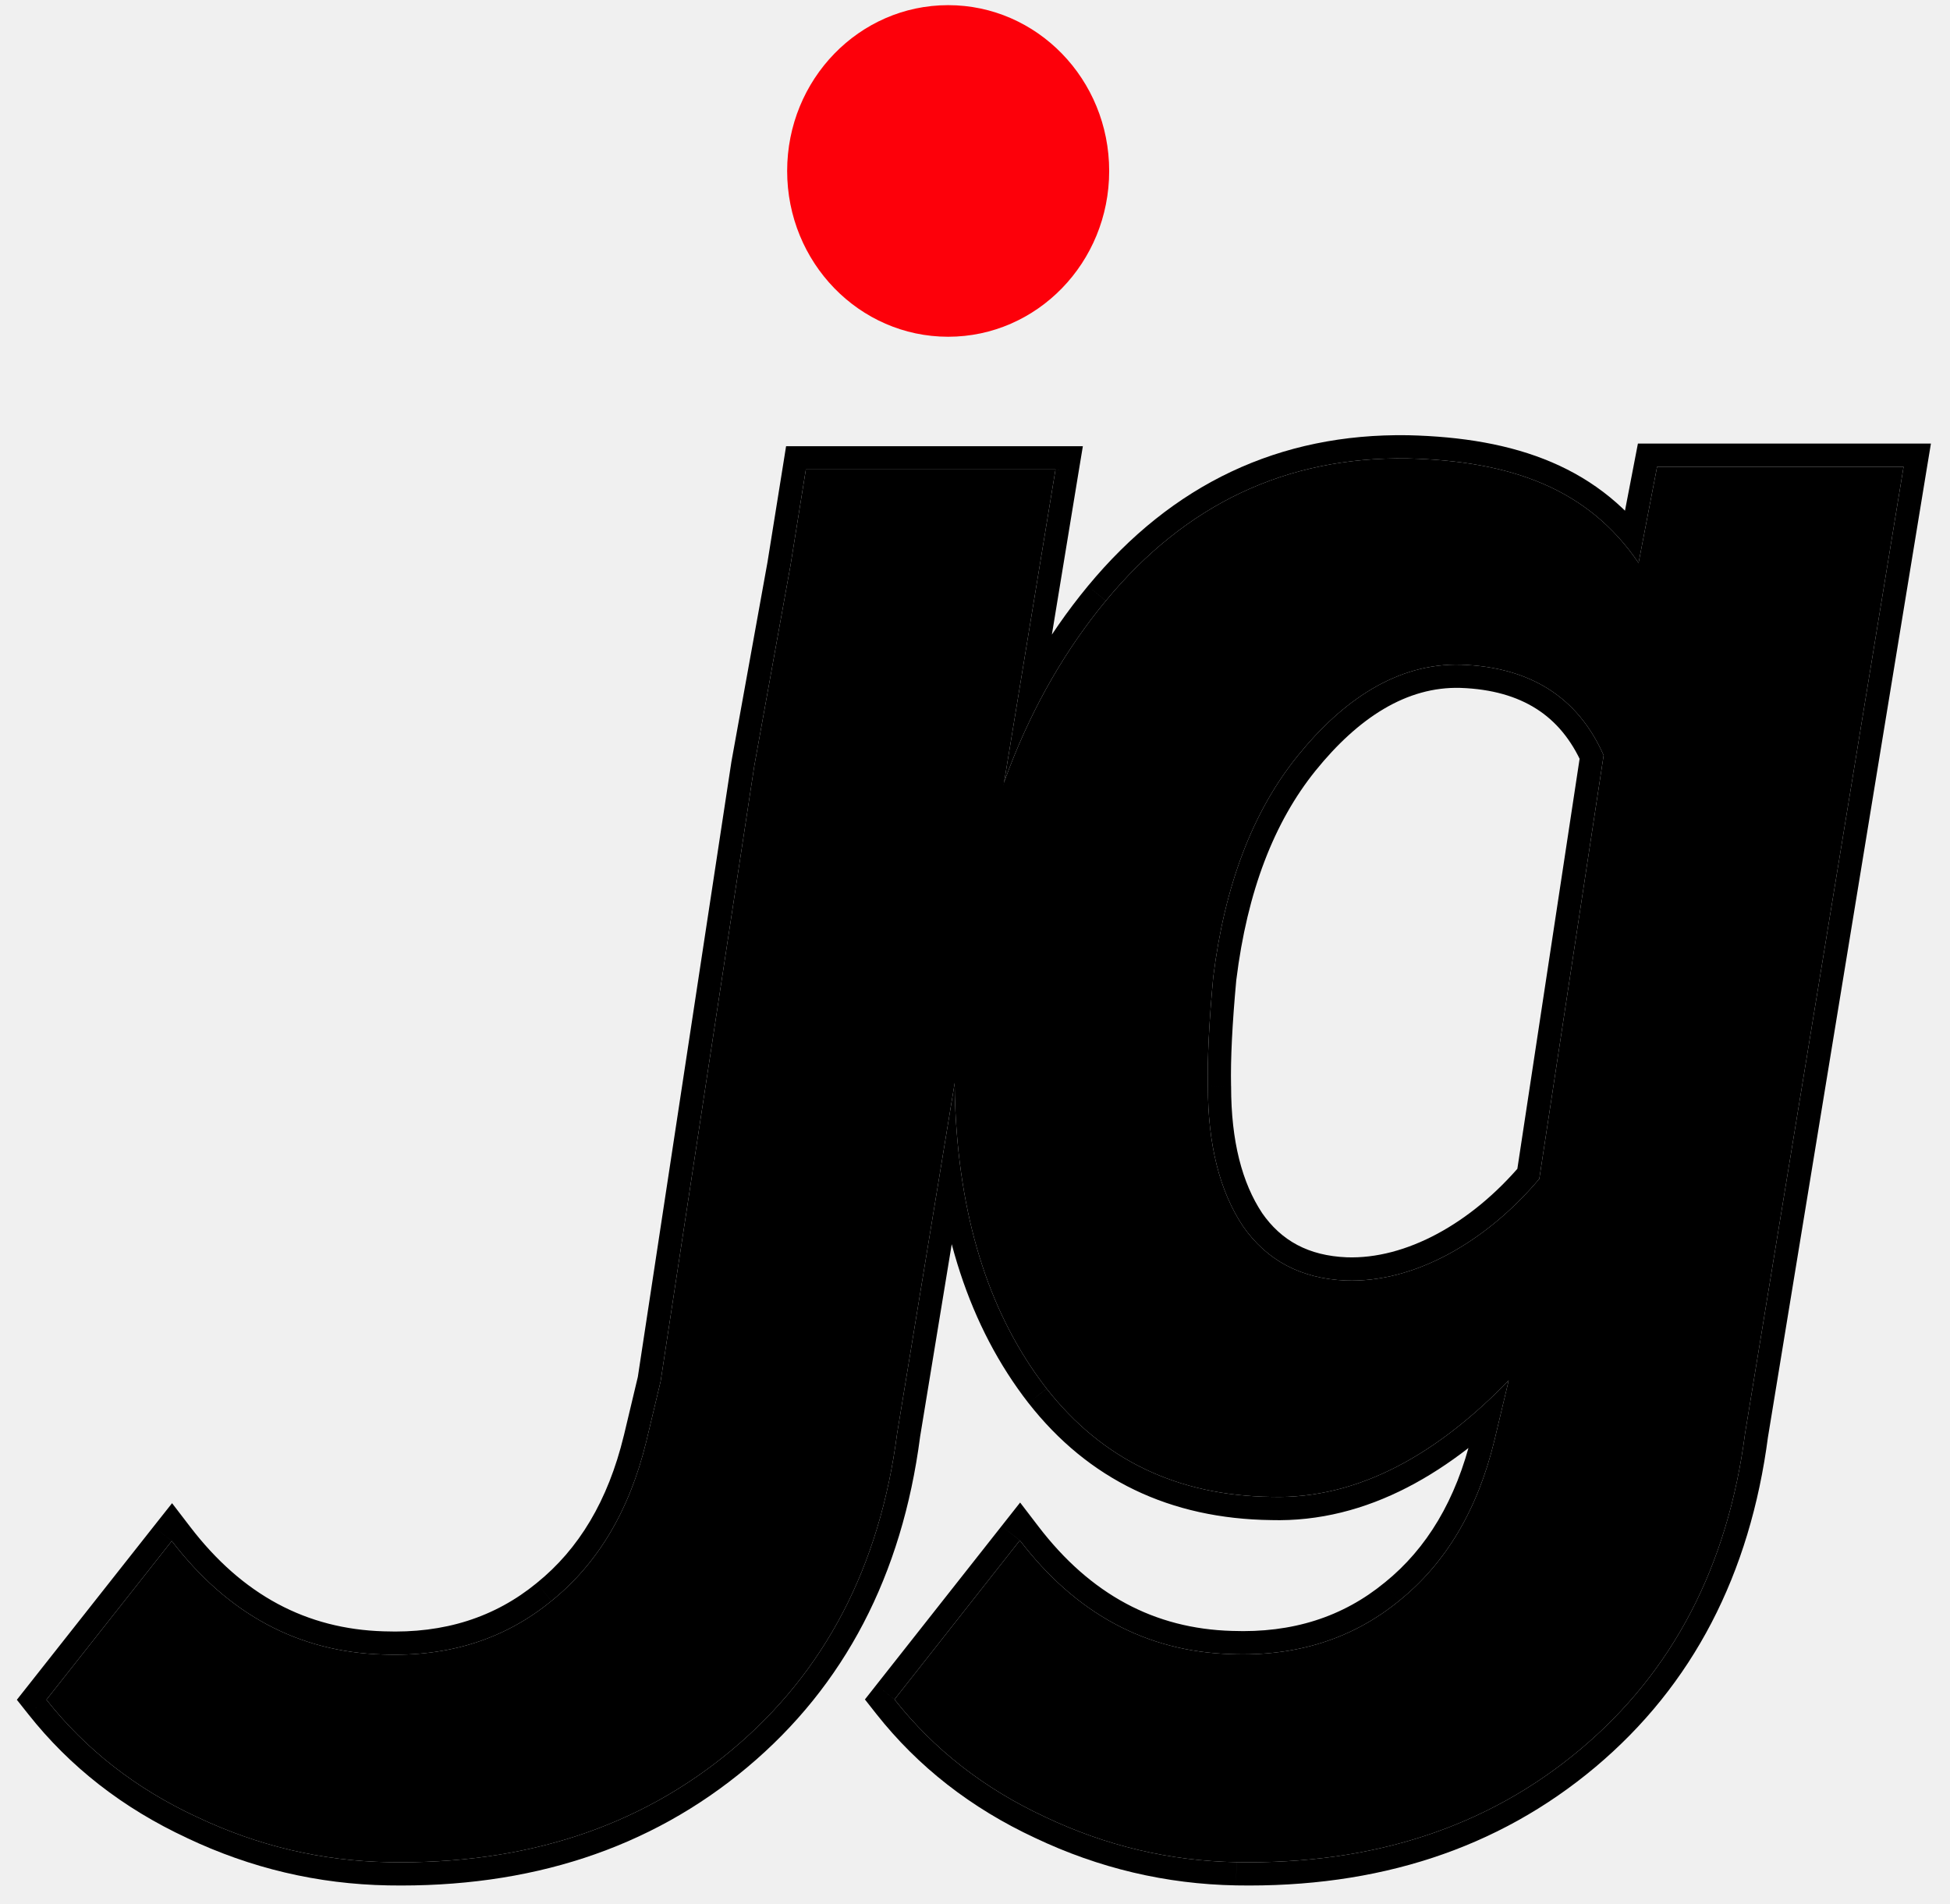
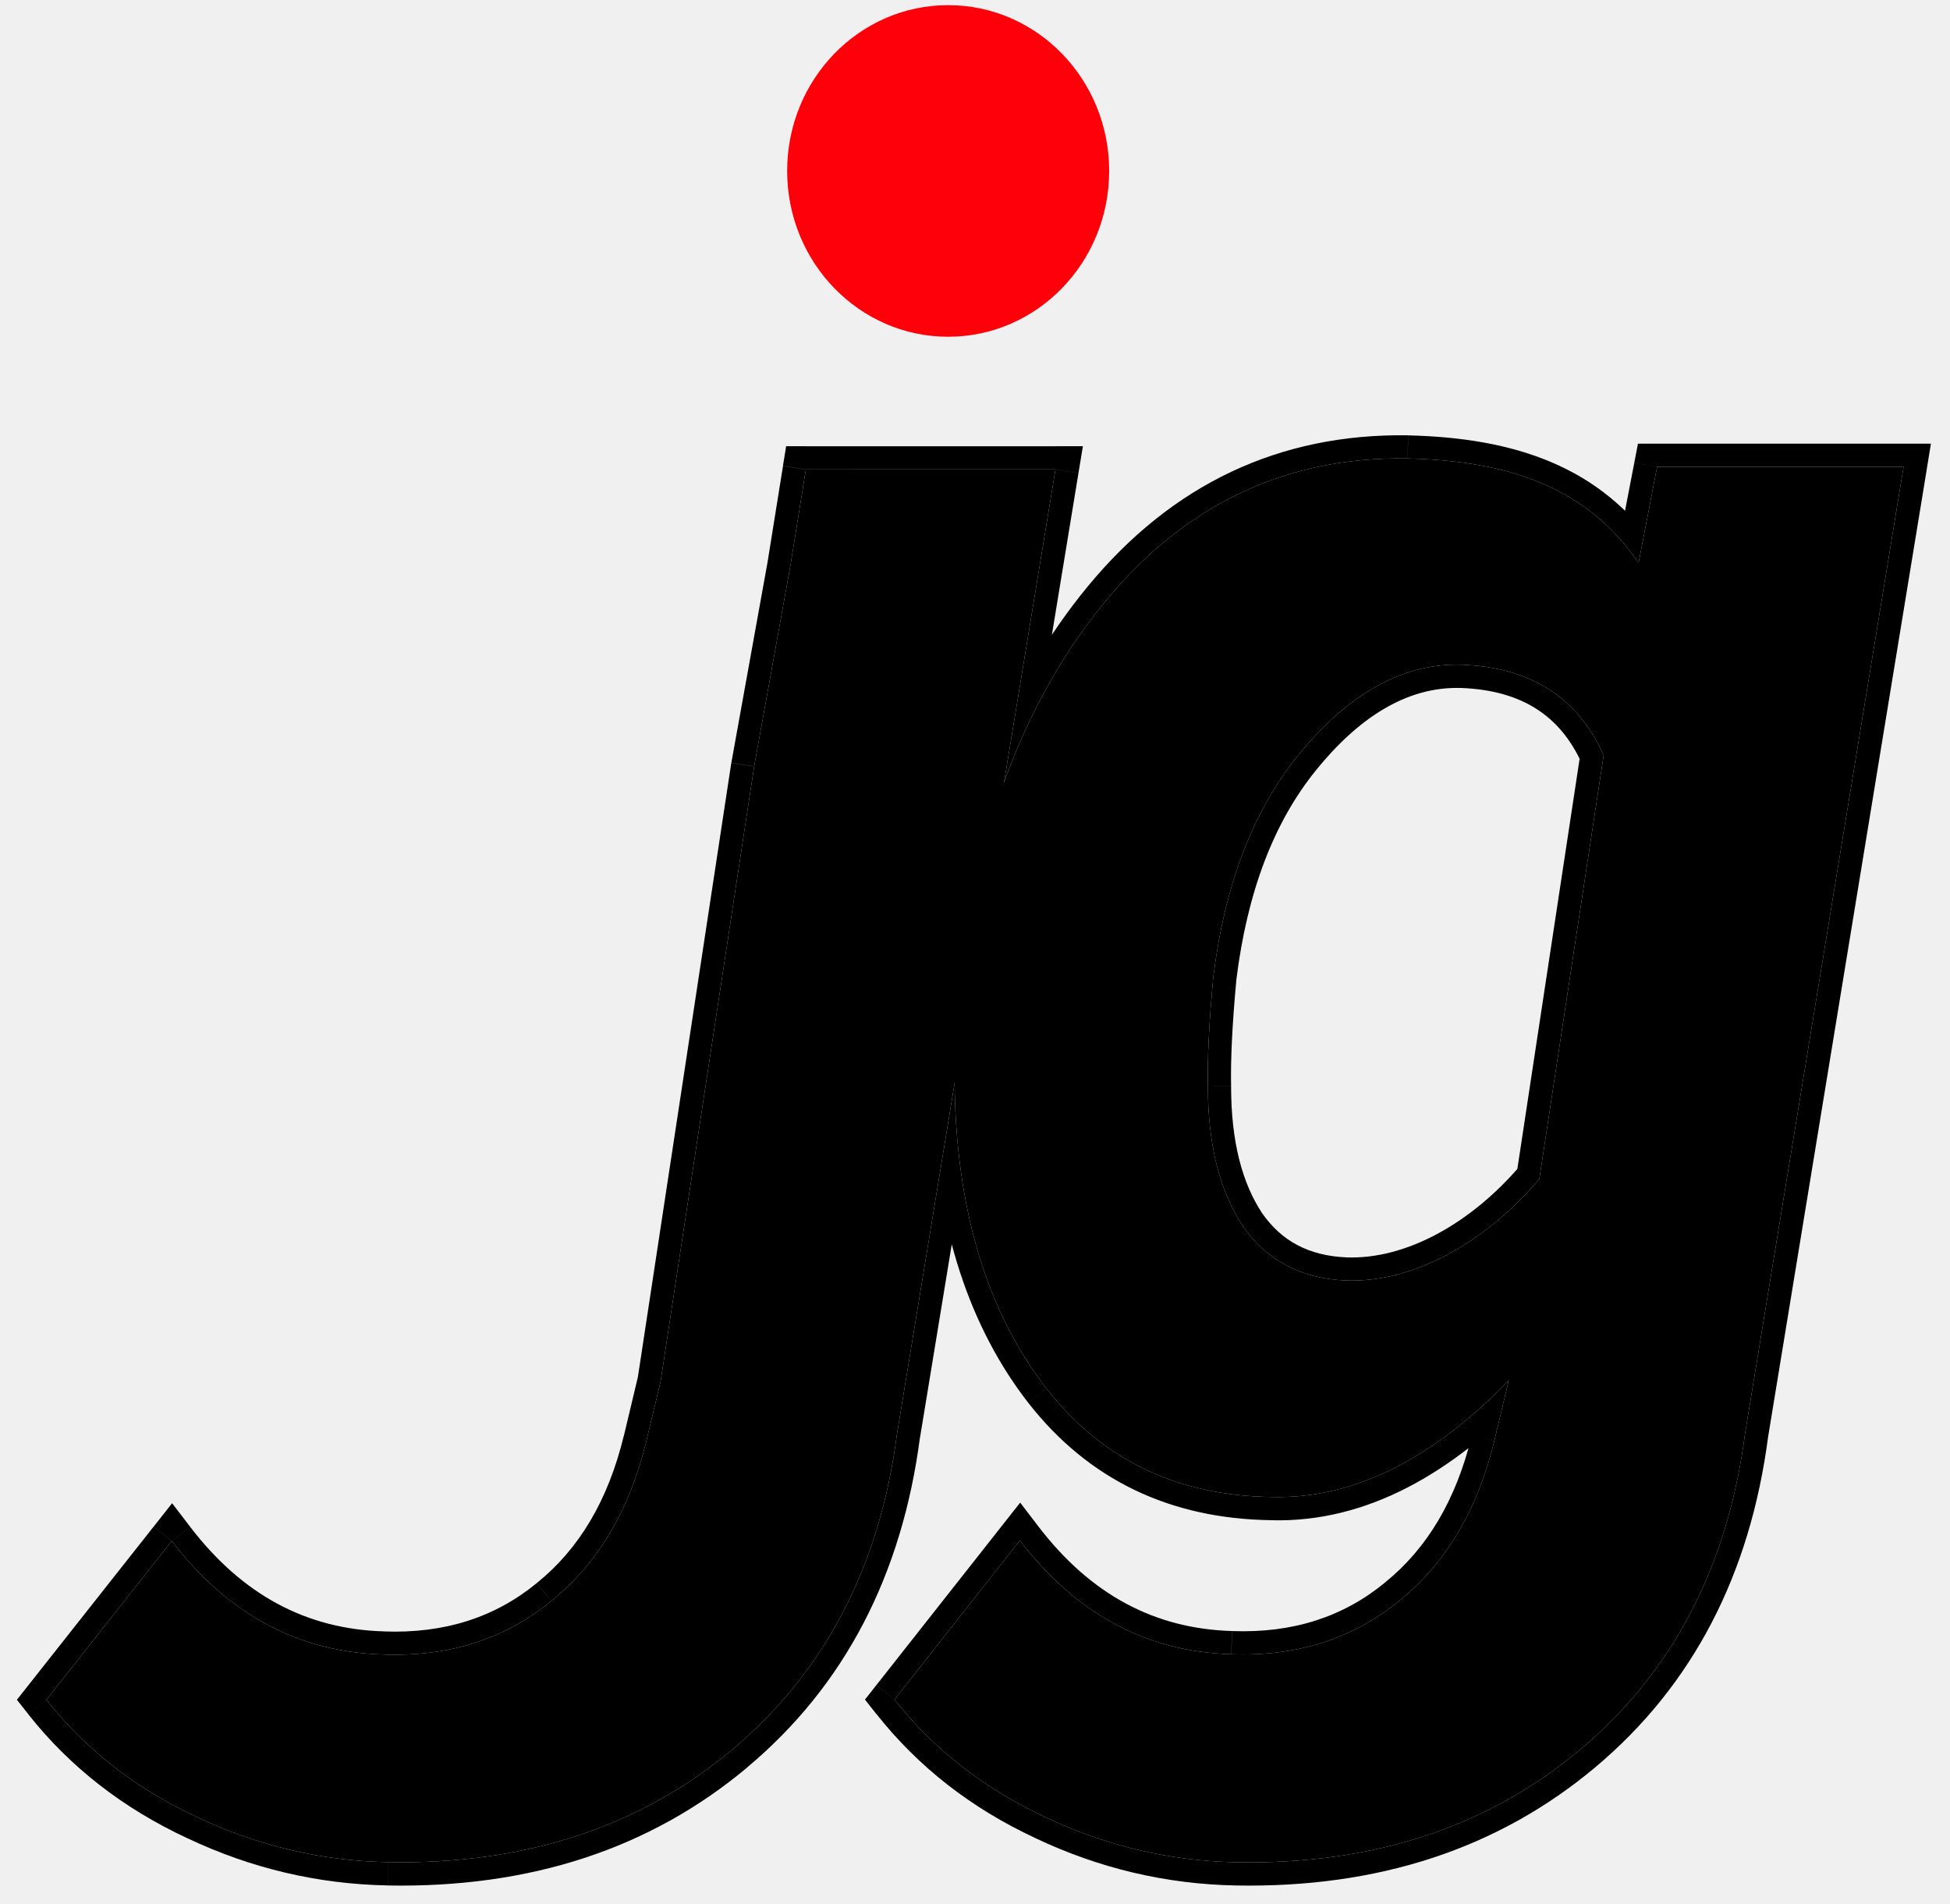
- <svg xmlns="http://www.w3.org/2000/svg" width="42" height="41" viewBox="0 0 42 41" fill="none">
-   <mask id="path-1-outside-1" maskUnits="userSpaceOnUse" x="0" y="8.873" width="42" height="32" fill="black">
-     <rect fill="white" y="8.873" width="42" height="32" />
-     <path d="M17.357 10.111L17.026 12.178L16.245 16.504L14.229 29.751L13.921 31.043C13.561 32.528 12.88 33.674 11.877 34.482C10.874 35.304 9.665 35.688 8.251 35.635C6.425 35.582 4.908 34.767 3.7 33.19L1 36.609C1.849 37.683 2.928 38.525 4.24 39.134C5.551 39.757 6.927 40.082 8.367 40.108C11.311 40.161 13.78 39.353 15.772 37.683C17.765 36.013 18.948 33.747 19.321 30.884L22.734 10.111L17.357 10.111Z" />
-     <path d="M20.674 21.047C21.059 17.714 22.107 15.012 23.817 12.941C25.54 10.856 27.706 9.834 30.316 9.874C32.54 9.927 34.199 10.519 35.292 12.125L35.691 10.054H41L37.587 30.867C37.214 33.735 36.031 36.005 34.038 37.678C32.045 39.351 29.577 40.161 26.633 40.108C25.193 40.082 23.817 39.756 22.506 39.132C21.194 38.522 20.114 37.678 19.266 36.603L21.966 33.177C23.174 34.757 24.691 35.574 26.517 35.627C27.931 35.68 29.14 35.295 30.143 34.472C31.145 33.662 31.827 32.513 32.187 31.026L32.495 29.732C30.978 31.298 29.275 32.293 27.385 32.24C25.354 32.214 23.74 31.437 22.544 29.91C21.349 28.37 20.693 26.371 20.577 23.915C20.539 23.105 20.571 22.149 20.674 21.047ZM26.016 23.397C26.016 24.645 26.266 25.648 26.768 26.405C27.282 27.148 28.021 27.54 28.985 27.58C30.464 27.633 32.01 26.746 33.154 25.391L34.54 16.268C33.987 15.02 32.965 14.369 31.473 14.316C30.085 14.276 28.908 15.092 27.944 16.287C26.98 17.482 26.376 19.069 26.131 21.047C26.041 22.016 26.003 22.8 26.016 23.397Z" />
+ <svg xmlns="http://www.w3.org/2000/svg" fill="none" height="41" viewBox="0 0 42 41" width="42">
+   <mask id="a" fill="#000" height="32" maskUnits="userSpaceOnUse" width="42" x="0" y="8.873">
+     <path d="m0 8.873h42v32h-42z" fill="#fff" />
+     <path d="m17.357 10.111-.332 2.067-.781 4.326-2.015 13.247-.309 1.292c-.36 1.484-1.041 2.631-2.044 3.439-1.003.822-2.211 1.206-3.626 1.153-1.826-.053-3.343-.868-4.551-2.445l-2.7 3.419c.849 1.073 1.928 1.915 3.24 2.525 1.311.623 2.687.948 4.127.974 2.944.053 5.413-.755 7.405-2.425 1.993-1.67 3.176-3.936 3.549-6.799l3.413-20.774z" fill="#000" />
+     <path d="m20.674 21.047c.386-3.333 1.433-6.035 3.143-8.106 1.723-2.085 3.889-3.107 6.499-3.067 2.224.053 3.883.645 4.976 2.252l.399-2.071h5.309l-3.413 20.813c-.373 2.868-1.556 5.139-3.549 6.812-1.993 1.673-4.461 2.483-7.405 2.43-1.44-.027-2.816-.352-4.127-.976-1.311-.611-2.391-1.454-3.24-2.529l2.7-3.426c1.208 1.58 2.726 2.397 4.551 2.45 1.414.053 2.623-.332 3.626-1.155 1.003-.81 1.684-1.958 2.044-3.446l.308-1.295c-1.517 1.567-3.22 2.562-5.111 2.509-2.031-.027-3.645-.803-4.84-2.33-1.196-1.54-1.851-3.538-1.967-5.995-.039-.81-.006-1.766.096-2.868zm5.342 2.35c0 1.248.251 2.251.752 3.007.514.744 1.254 1.135 2.218 1.175 1.478.053 3.025-.834 4.169-2.188l1.385-9.123c-.553-1.248-1.575-1.899-3.066-1.952-1.389-.04-2.565.776-3.529 1.971-.964 1.195-1.569 2.782-1.813 4.76-.09.969-.129 1.753-.116 2.35z" fill="#000" />
  </mask>
-   <path d="M17.357 10.111L17.026 12.178L16.245 16.504L14.229 29.751L13.921 31.043C13.561 32.528 12.88 33.674 11.877 34.482C10.874 35.304 9.665 35.688 8.251 35.635C6.425 35.582 4.908 34.767 3.7 33.19L1 36.609C1.849 37.683 2.928 38.525 4.24 39.134C5.551 39.757 6.927 40.082 8.367 40.108C11.311 40.161 13.78 39.353 15.772 37.683C17.765 36.013 18.948 33.747 19.321 30.884L22.734 10.111L17.357 10.111Z" fill="black" />
-   <path d="M20.674 21.047C21.059 17.714 22.107 15.012 23.817 12.941C25.54 10.856 27.706 9.834 30.316 9.874C32.54 9.927 34.199 10.519 35.292 12.125L35.691 10.054H41L37.587 30.867C37.214 33.735 36.031 36.005 34.038 37.678C32.045 39.351 29.577 40.161 26.633 40.108C25.193 40.082 23.817 39.756 22.506 39.132C21.194 38.522 20.114 37.678 19.266 36.603L21.966 33.177C23.174 34.757 24.691 35.574 26.517 35.627C27.931 35.68 29.14 35.295 30.143 34.472C31.145 33.662 31.827 32.513 32.187 31.026L32.495 29.732C30.978 31.298 29.275 32.293 27.385 32.24C25.354 32.214 23.74 31.437 22.544 29.91C21.349 28.37 20.693 26.371 20.577 23.915C20.539 23.105 20.571 22.149 20.674 21.047ZM26.016 23.397C26.016 24.645 26.266 25.648 26.768 26.405C27.282 27.148 28.021 27.54 28.985 27.58C30.464 27.633 32.01 26.746 33.154 25.391L34.54 16.268C33.987 15.02 32.965 14.369 31.473 14.316C30.085 14.276 28.908 15.092 27.944 16.287C26.98 17.482 26.376 19.069 26.131 21.047C26.041 22.016 26.003 22.8 26.016 23.397Z" fill="black" />
-   <path d="M34.54 16.268L34.294 16.223L34.292 16.23L34.54 16.268ZM16.492 16.542L16.521 16.351L16.026 16.275L15.997 16.467L16.492 16.542ZM32.742 29.769L34.787 16.305L34.292 16.23L32.248 29.694L32.742 29.769ZM35.046 12.081L34.294 16.223L34.785 16.312L35.538 12.17L35.046 12.081ZM17.026 12.178L17.518 12.267L17.52 12.257L17.026 12.178ZM17.357 10.111L17.357 9.611L16.931 9.611L16.864 10.031L17.357 10.111ZM22.734 10.111L23.227 10.192L23.323 9.611L22.734 9.611L22.734 10.111ZM19.321 30.884L18.827 30.803L18.826 30.811L18.825 30.82L19.321 30.884ZM15.772 37.683L16.093 38.066L16.093 38.066L15.772 37.683ZM8.367 40.108L8.358 40.608L8.358 40.608L8.367 40.108ZM4.24 39.134L4.454 38.682L4.451 38.681L4.24 39.134ZM1 36.609L0.608 36.3L0.363 36.61L0.608 36.919L1 36.609ZM3.7 33.19L4.097 32.886L3.706 32.376L3.307 32.88L3.7 33.19ZM8.251 35.635L8.27 35.136L8.266 35.136L8.251 35.635ZM11.877 34.482L11.563 34.093L11.56 34.096L11.877 34.482ZM13.921 31.043L14.407 31.161L14.407 31.16L13.921 31.043ZM14.229 29.751L14.716 29.867L14.721 29.847L14.724 29.826L14.229 29.751ZM16.245 16.504L15.752 16.415L15.75 16.429L16.245 16.504ZM20.674 21.047L20.177 20.989L20.176 21L20.674 21.047ZM23.817 12.941L23.432 12.622L23.431 12.623L23.817 12.941ZM30.316 9.874L30.328 9.374L30.324 9.374L30.316 9.874ZM35.292 12.125L34.878 12.406L35.555 13.401L35.783 12.22L35.292 12.125ZM35.691 10.054V9.554H35.278L35.2 9.959L35.691 10.054ZM41 10.054L41.493 10.135L41.589 9.554H41V10.054ZM37.587 30.867L37.093 30.786L37.092 30.794L37.091 30.802L37.587 30.867ZM26.633 40.108L26.623 40.608L26.624 40.608L26.633 40.108ZM22.506 39.132L22.721 38.681L22.717 38.679L22.506 39.132ZM19.266 36.603L18.873 36.293L18.629 36.603L18.873 36.913L19.266 36.603ZM21.966 33.177L22.363 32.873L21.972 32.362L21.573 32.868L21.966 33.177ZM26.517 35.627L26.536 35.127L26.532 35.127L26.517 35.627ZM30.143 34.472L29.828 34.083L29.825 34.085L30.143 34.472ZM32.187 31.026L32.673 31.144L32.673 31.142L32.187 31.026ZM32.495 29.732L32.982 29.848L33.404 28.074L32.136 29.384L32.495 29.732ZM27.385 32.24L27.399 31.74L27.391 31.74L27.385 32.24ZM22.544 29.91L22.149 30.216L22.151 30.218L22.544 29.91ZM20.577 23.915L21.077 23.892L21.077 23.891L20.577 23.915ZM26.016 23.397H26.516L26.515 23.386L26.016 23.397ZM26.768 26.405L26.351 26.681L26.357 26.689L26.768 26.405ZM28.985 27.58L28.965 28.079L28.968 28.079L28.985 27.58ZM33.154 25.391L33.536 25.714L33.627 25.606L33.649 25.466L33.154 25.391ZM34.54 16.268L35.034 16.343L35.056 16.199L34.997 16.065L34.54 16.268ZM31.473 14.316L31.491 13.816L31.488 13.816L31.473 14.316ZM26.131 21.047L25.635 20.986L25.634 20.993L25.634 21.001L26.131 21.047ZM17.52 12.257L17.851 10.19L16.864 10.031L16.532 12.099L17.52 12.257ZM17.357 10.611L22.734 10.611L22.734 9.611L17.357 9.611L17.357 10.611ZM22.241 10.03L18.827 30.803L19.814 30.965L23.227 10.192L22.241 10.03ZM18.825 30.82C18.466 33.573 17.337 35.72 15.451 37.3L16.093 38.066C18.193 36.307 19.429 33.921 19.817 30.949L18.825 30.82ZM15.451 37.3C13.563 38.882 11.216 39.659 8.376 39.608L8.358 40.608C11.405 40.663 13.996 39.824 16.093 38.066L15.451 37.3ZM8.376 39.608C7.008 39.583 5.702 39.275 4.454 38.682L4.025 39.586C5.4 40.239 6.846 40.58 8.358 40.608L8.376 39.608ZM4.451 38.681C3.206 38.102 2.19 37.308 1.392 36.299L0.608 36.919C1.508 38.058 2.651 38.947 4.029 39.587L4.451 38.681ZM1.392 36.919L4.092 33.5L3.307 32.88L0.608 36.3L1.392 36.919ZM3.303 33.494C4.594 35.179 6.246 36.077 8.237 36.135L8.266 35.136C6.605 35.087 5.223 34.356 4.097 32.886L3.303 33.494ZM8.232 36.135C9.756 36.192 11.088 35.776 12.194 34.869L11.56 34.096C10.66 34.833 9.574 35.185 8.27 35.136L8.232 36.135ZM12.191 34.872C13.294 33.982 14.026 32.732 14.407 31.161L13.435 30.925C13.096 32.323 12.465 33.366 11.563 34.093L12.191 34.872ZM14.407 31.16L14.716 29.867L13.743 29.635L13.435 30.927L14.407 31.16ZM14.724 29.826L16.739 16.579L15.75 16.429L13.735 29.676L14.724 29.826ZM16.534 12.089L15.752 16.415L16.737 16.593L17.518 12.267L16.534 12.089ZM21.17 21.105C21.548 17.844 22.568 15.239 24.203 13.259L23.431 12.623C21.646 14.785 20.571 17.585 20.177 20.989L21.17 21.105ZM24.203 13.259C25.833 11.287 27.857 10.336 30.308 10.374L30.324 9.374C27.556 9.331 25.247 10.426 23.432 12.622L24.203 13.259ZM30.304 10.373C32.444 10.425 33.912 10.986 34.878 12.406L35.705 11.844C34.486 10.051 32.637 9.429 30.328 9.374L30.304 10.373ZM35.783 12.22L36.181 10.148L35.2 9.959L34.801 12.031L35.783 12.22ZM35.691 10.554H41V9.554H35.691V10.554ZM40.507 9.973L37.093 30.786L38.08 30.948L41.493 10.135L40.507 9.973ZM37.091 30.802C36.732 33.561 35.602 35.712 33.717 37.295L34.36 38.061C36.459 36.298 37.695 33.909 38.082 30.931L37.091 30.802ZM33.717 37.295C31.828 38.881 29.482 39.66 26.642 39.608L26.624 40.608C29.672 40.663 32.262 39.822 34.36 38.061L33.717 37.295ZM26.642 39.608C25.274 39.583 23.968 39.275 22.721 38.681L22.291 39.584C23.666 40.238 25.112 40.58 26.623 40.608L26.642 39.608ZM22.717 38.679C21.472 38.099 20.456 37.304 19.658 36.293L18.873 36.913C19.773 38.053 20.916 38.944 22.295 39.586L22.717 38.679ZM19.659 36.912L22.358 33.487L21.573 32.868L18.873 36.293L19.659 36.912ZM21.569 33.481C22.859 35.169 24.512 36.069 26.503 36.127L26.532 35.127C24.871 35.079 23.489 34.346 22.363 32.873L21.569 33.481ZM26.498 36.127C28.023 36.184 29.354 35.766 30.46 34.858L29.825 34.085C28.926 34.824 27.84 35.176 26.536 35.127L26.498 36.127ZM30.457 34.861C31.56 33.969 32.292 32.717 32.673 31.144L31.701 30.909C31.362 32.309 30.73 33.354 29.828 34.083L30.457 34.861ZM32.673 31.142L32.982 29.848L32.009 29.616L31.7 30.91L32.673 31.142ZM32.136 29.384C30.668 30.901 29.091 31.788 27.399 31.74L27.371 32.74C29.459 32.799 31.289 31.696 32.855 30.079L32.136 29.384ZM27.391 31.74C25.503 31.715 24.035 31.003 22.938 29.602L22.151 30.218C23.445 31.871 25.204 32.712 27.378 32.74L27.391 31.74ZM22.939 29.603C21.822 28.163 21.189 26.272 21.077 23.892L20.078 23.939C20.197 26.471 20.876 28.576 22.149 30.216L22.939 29.603ZM21.077 23.891C21.04 23.111 21.07 22.18 21.172 21.093L20.176 21C20.072 22.118 20.038 23.099 20.078 23.939L21.077 23.891ZM25.516 23.397C25.516 24.708 25.778 25.817 26.351 26.681L27.185 26.128C26.754 25.479 26.516 24.583 26.516 23.397H25.516ZM26.357 26.689C26.967 27.571 27.856 28.033 28.965 28.079L29.006 27.08C28.186 27.046 27.597 26.725 27.179 26.12L26.357 26.689ZM28.968 28.079C30.652 28.14 32.333 27.139 33.536 25.714L32.772 25.069C31.688 26.353 30.276 27.126 29.003 27.08L28.968 28.079ZM33.649 25.466L35.034 16.343L34.045 16.193L32.66 25.316L33.649 25.466ZM34.997 16.065C34.686 15.363 34.231 14.807 33.627 14.422C33.025 14.039 32.305 13.845 31.491 13.816L31.456 14.816C32.133 14.84 32.669 14.998 33.09 15.266C33.508 15.531 33.841 15.925 34.082 16.47L34.997 16.065ZM31.488 13.816C29.874 13.77 28.564 14.722 27.555 15.973L28.333 16.601C29.253 15.462 30.295 14.782 31.459 14.816L31.488 13.816ZM27.555 15.973C26.517 17.259 25.887 18.942 25.635 20.986L26.628 21.108C26.864 19.195 27.443 17.705 28.333 16.601L27.555 15.973ZM25.634 21.001C25.543 21.979 25.502 22.783 25.516 23.408L26.515 23.386C26.503 22.816 26.54 22.054 26.629 21.093L25.634 21.001Z" fill="black" mask="url(#path-1-outside-1)" />
-   <ellipse cx="20.422" cy="3.682" rx="3.468" ry="3.571" fill="#FD000A" />
+   <g fill="#000">
+     <path d="m17.357 10.111-.332 2.067-.781 4.326-2.015 13.247-.309 1.292c-.36 1.484-1.041 2.631-2.044 3.439-1.003.822-2.211 1.206-3.626 1.153-1.826-.053-3.343-.868-4.551-2.445l-2.7 3.419c.849 1.073 1.928 1.915 3.24 2.525 1.311.623 2.687.948 4.127.974 2.944.053 5.413-.755 7.405-2.425 1.993-1.67 3.176-3.936 3.549-6.799l3.413-20.774z" />
+     <path d="m20.674 21.047c.386-3.333 1.433-6.035 3.143-8.106 1.723-2.085 3.889-3.107 6.499-3.067 2.224.053 3.883.645 4.976 2.252l.399-2.071h5.309l-3.413 20.813c-.373 2.868-1.556 5.139-3.549 6.812-1.993 1.673-4.461 2.483-7.405 2.43-1.44-.027-2.816-.352-4.127-.976-1.311-.611-2.391-1.454-3.24-2.529l2.7-3.426c1.208 1.58 2.726 2.397 4.551 2.45 1.414.053 2.623-.332 3.626-1.155 1.003-.81 1.684-1.958 2.044-3.446l.308-1.295c-1.517 1.567-3.22 2.562-5.111 2.509-2.031-.027-3.645-.803-4.84-2.33-1.196-1.54-1.851-3.538-1.967-5.995-.039-.81-.006-1.766.096-2.868zm5.342 2.35c0 1.248.251 2.251.752 3.007.514.744 1.254 1.135 2.218 1.175 1.478.053 3.025-.834 4.169-2.188l1.385-9.123c-.553-1.248-1.575-1.899-3.066-1.952-1.389-.04-2.565.776-3.529 1.971-.964 1.195-1.569 2.782-1.813 4.76-.09.969-.129 1.753-.116 2.35z" />
+     <path d="m34.54 16.268-.246-.045-.001.007zm-18.048.274.029-.191-.494-.075-.029.191zm16.251 13.227 2.044-13.464-.494-.075-2.044 13.464zm2.303-17.689-.752 4.143.492.089.752-4.143zm-18.02.098.492.089.002-.01zm.332-2.067v-.5h-.426l-.068.421zm5.377 0 .493.081.096-.581h-.589zm-3.413 20.774-.493-.081-.001.008-.001.008zm-3.549 6.799.321.383zm-7.405 2.425-.009.5h0zm-4.127-.974.215-.452-.004-.002zm-3.24-2.525-.392-.31-.245.31.245.31zm2.7-3.419.397-.304-.391-.51-.398.504zm4.551 2.445.019-.5-.004-0zm3.626-1.153-.314-.389-.003.003zm2.044-3.439.486.118 0-.002zm.309-1.292.486.116.005-.02.003-.021zm2.015-13.247-.492-.089-.002.014zm4.429 4.543-.497-.058-.001.011zm3.143-8.106-.385-.319-0.0 0zm6.499-3.067.012-.5-.004-0zm4.976 2.252-.413.281.677.995.228-1.182zm.399-2.071v-.5h-.413l-.078.405zm5.309 0 .493.081.095-.581h-.589zm-3.413 20.813-.493-.081-.001.008-.001.008zm-10.954 9.241-.009.5h0zm-4.127-.976.215-.452-.004-.002zm-3.24-2.529-.393-.309-.244.31.244.31zm2.7-3.426.397-.304-.391-.511-.399.506zm4.551 2.45.019-.5-.004-0zm3.626-1.155-.314-.389-.003.003zm2.044-3.446.486.118 0-.002zm.308-1.295.486.116.423-1.774-1.268 1.31zm-5.111 2.509.014-.5-.007-0zm-4.84-2.33-.395.307.001.002zm-1.967-5.995.499-.024v-0zm5.438-.518h.5l-0-.011zm.752 3.007-.417.276.006.008zm2.218 1.175-.021.499.003 0zm4.169-2.188.382.323.091-.108.021-.14zm1.385-9.123.494.075.022-.144-.059-.133zm-3.066-1.952.018-.5-.003-0zm-5.342 6.731-.496-.061-.001.007-.001.007zm-8.612-8.79.332-2.067-.987-.158-.332 2.067zm-.162-1.647h5.377v-1l-5.377-0zm4.883-.581-3.413 20.774.987.162 3.413-20.774zm-3.416 20.79c-.359 2.753-1.488 4.9-3.374 6.48l.642.766c2.1-1.76 3.336-4.145 3.723-7.117zm-3.374 6.48c-1.888 1.582-4.235 2.36-7.075 2.309l-.018 1c3.048.055 5.638-.784 7.736-2.542zm-7.075 2.309c-1.368-.025-2.674-.333-3.922-.926l-.429.903c1.375.653 2.821.995 4.332 1.022zm-3.925-.928c-1.245-.579-2.261-1.373-3.058-2.381l-.785.62c.9 1.138 2.043 2.027 3.421 2.668zm-3.058-1.761 2.7-3.419-.785-.62-2.7 3.419zm1.911-3.425c1.291 1.685 2.943 2.583 4.934 2.641l.029-1c-1.661-.048-3.043-.78-4.169-2.249zm4.929 2.641c1.524.057 2.855-.36 3.961-1.266l-.634-.773c-.899.737-1.986 1.089-3.29 1.04zm3.958-1.263c1.104-.89 1.835-2.14 2.216-3.711l-.972-.236c-.339 1.398-.97 2.441-1.872 3.168zm2.217-3.712.309-1.292-.973-.232-.308 1.292zm.317-1.333 2.015-13.247-.989-.15-2.015 13.247zm1.81-17.737-.781 4.326.984.178.781-4.326zm4.637 9.015c.377-3.261 1.397-5.865 3.032-7.845l-.771-.637c-1.785 2.162-2.861 4.962-3.255 8.367zm3.032-7.845c1.63-1.972 3.654-2.923 6.106-2.886l.015-1c-2.768-.042-5.077 1.052-6.892 3.249zm6.102-2.886c2.139.051 3.608.612 4.574 2.033l.827-.562c-1.219-1.793-3.068-2.415-5.377-2.47zm5.478 1.846.399-2.071-.982-.189-.399 2.071zm-.092-1.666h5.309v-1h-5.309zm4.816-.581-3.413 20.813.987.162 3.413-20.813zm-3.416 20.829c-.359 2.759-1.488 4.91-3.374 6.493l.643.766c2.1-1.763 3.336-4.153 3.723-7.13zm-3.374 6.493c-1.888 1.585-4.234 2.364-7.075 2.313l-.018 1c3.048.055 5.638-.786 7.736-2.547zm-7.075 2.313c-1.368-.025-2.674-.334-3.921-.927l-.43.903c1.375.654 2.821.996 4.333 1.024zm-3.925-.929c-1.245-.58-2.261-1.375-3.058-2.386l-.785.619c.9 1.14 2.043 2.031 3.421 2.673zm-3.058-1.767 2.7-3.426-.785-.619-2.7 3.426zm1.91-3.431c1.291 1.688 2.943 2.588 4.934 2.646l.029-1c-1.66-.048-3.042-.781-4.169-2.254zm4.93 2.646c1.524.057 2.855-.36 3.962-1.268l-.634-.773c-.899.738-1.985 1.091-3.289 1.042zm3.958-1.266c1.103-.891 1.835-2.144 2.216-3.717l-.972-.235c-.339 1.401-.97 2.446-1.872 3.174zm2.216-3.719.308-1.295-.973-.232-.309 1.294zm-.537-1.758c-1.469 1.517-3.045 2.404-4.737 2.357l-.028 1c2.088.059 3.918-1.044 5.484-2.661zm-4.745 2.356c-1.888-.025-3.356-.737-4.453-2.139l-.787.617c1.294 1.653 3.053 2.494 5.228 2.522zm-4.452-2.137c-1.118-1.44-1.75-3.331-1.863-5.712l-.999.047c.119 2.532.798 4.637 2.072 6.278zm-1.863-5.712c-.037-.78-.007-1.711.095-2.798l-.996-.093c-.104 1.118-.138 2.098-.098 2.938zm4.439-.494c0 1.311.263 2.42.835 3.284l.834-.552c-.43-.649-.669-1.546-.669-2.731zm.841 3.292c.61.882 1.5 1.344 2.608 1.39l.041-.999c-.82-.034-1.409-.355-1.827-.96zm2.611 1.39c1.684.06 3.365-.941 4.569-2.365l-.764-.645c-1.085 1.284-2.496 2.057-3.769 2.011zm4.681-2.613 1.385-9.124-.989-.15-1.385 9.124zm1.348-9.401c-.311-.702-.765-1.259-1.37-1.643-.602-.383-1.322-.577-2.136-.606l-.035.999c.677.024 1.214.182 1.634.45.418.266.751.659.993 1.205zm-3.509-2.249c-1.613-.046-2.923.906-3.933 2.157l.778.628c.919-1.139 1.962-1.819 3.126-1.785zm-3.933 2.157c-1.038 1.286-1.667 2.969-1.92 5.013l.993.122c.236-1.913.815-3.404 1.706-4.507zm-1.921 5.028c-.091.978-.131 1.783-.118 2.407l1-.021c-.012-.571.025-1.333.114-2.293z" mask="url(#a)" />
+   </g>
+   <ellipse cx="20.422" cy="3.682" fill="#fd000a" rx="3.468" ry="3.571" />
</svg>
